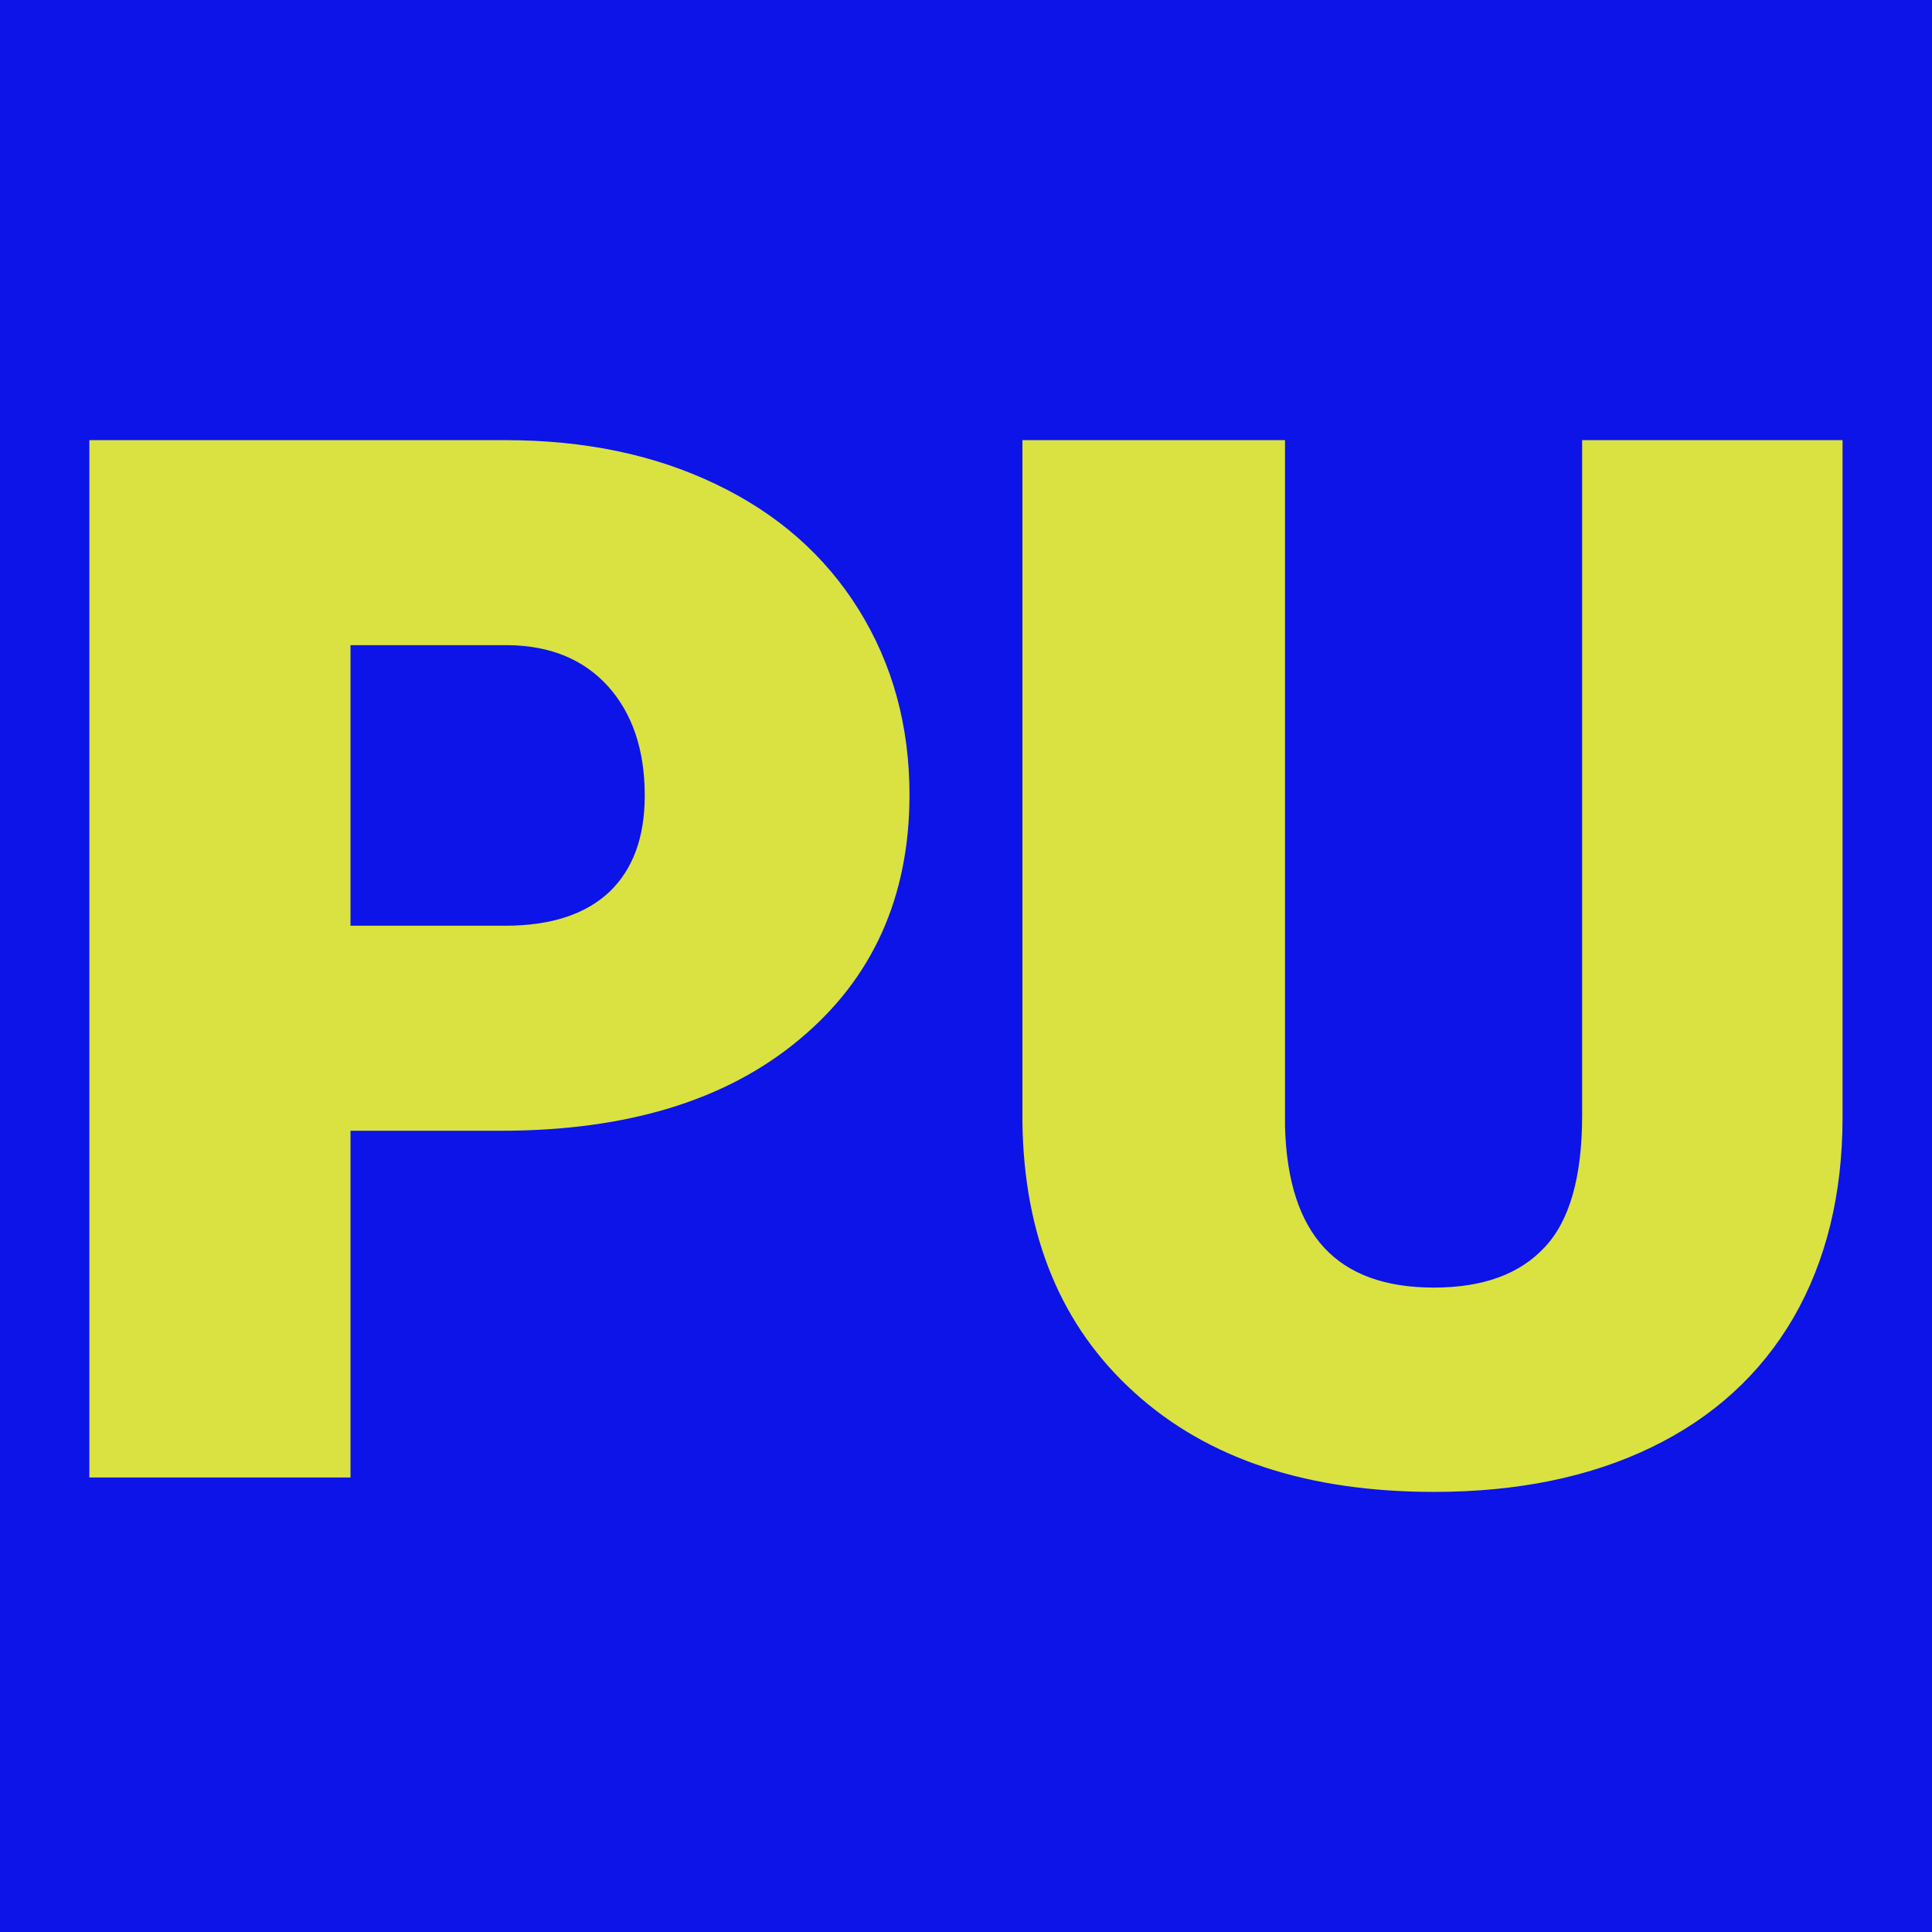
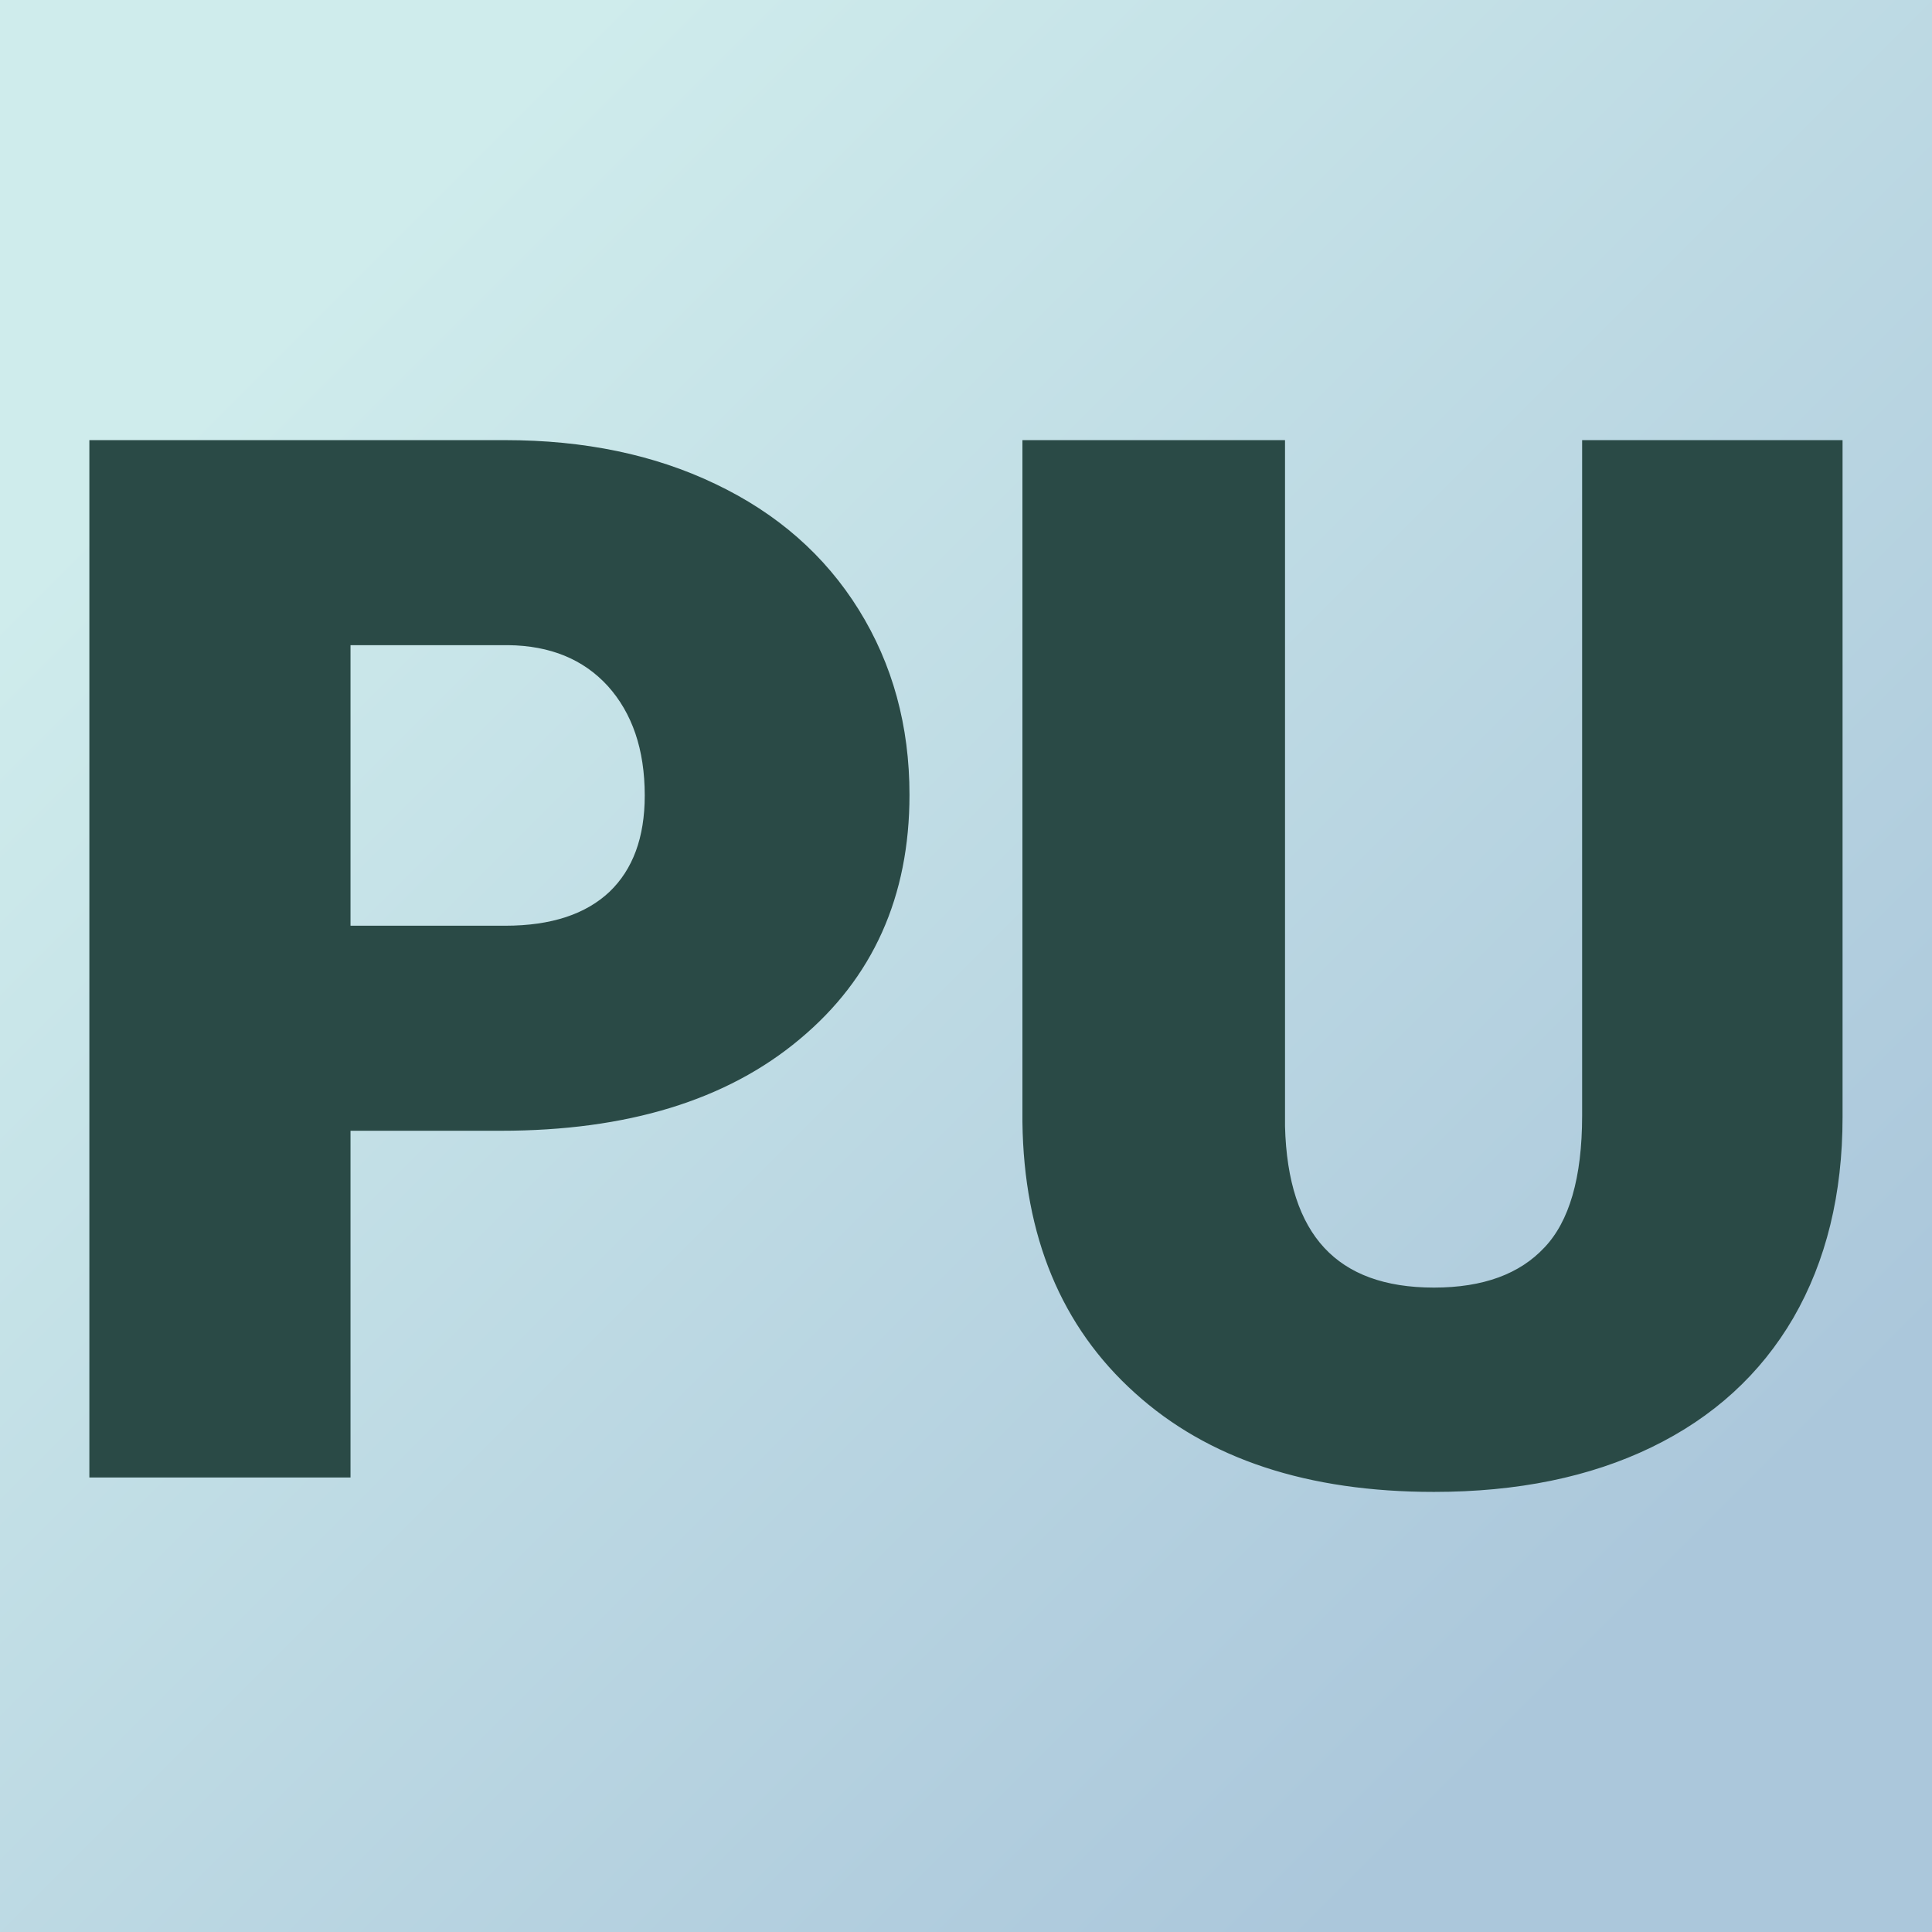
<svg xmlns="http://www.w3.org/2000/svg" version="1.1" viewBox="0 0 200 200">
  <rect width="200" height="200" fill="url('#gradient')" />
  <defs>
    <linearGradient id="gradient" gradientTransform="rotate(45 0.5 0.5)">
-       <stop offset="0%" stop-color="#0c14e8" />
-       <stop offset="100%" stop-color="#0c14e8" />
+       <stop offset="0%" stop-color="#cfecec" />
+       <stop offset="100%" stop-color="#abc7db" />
    </linearGradient>
  </defs>
  <g>
-     <g fill="#d9e241" transform="matrix(7.447273,0,0,7.447273,2.026947,152.2071)" stroke="#d9e241" stroke-width="0.2">
+     <g fill="#2a4a46" transform="matrix(7.447273,0,0,7.447273,2.026947,152.2071)" stroke="#2a4a46" stroke-width="0.2">
      <path d="M6.69-4.82L4.50-4.82L4.50 0L1.07 0L1.07-14.22L6.75-14.22Q8.38-14.22 9.63-13.62Q10.89-13.02 11.58-11.91Q12.27-10.80 12.27-9.39L12.27-9.39Q12.27-7.31 10.78-6.07Q9.29-4.82 6.69-4.82L6.69-4.82ZM4.50-11.57L4.50-7.47L6.75-7.47Q7.74-7.47 8.27-7.97Q8.79-8.47 8.79-9.38L8.79-9.38Q8.79-10.37 8.25-10.97Q7.71-11.56 6.79-11.57L6.79-11.57L4.50-11.57ZM21.82-14.22L25.24-14.22L25.24-4.91Q25.24-3.33 24.57-2.17Q23.90-1.02 22.64-0.41Q21.38 0.20 19.66 0.20L19.66 0.20Q17.06 0.20 15.57-1.15Q14.07-2.50 14.04-4.84L14.04-4.84L14.04-14.22L17.49-14.22L17.49-4.78Q17.55-2.44 19.66-2.44L19.66-2.44Q20.72-2.44 21.27-3.03Q21.82-3.61 21.82-4.93L21.82-4.93L21.82-14.22Z" />
    </g>
  </g>
</svg>
